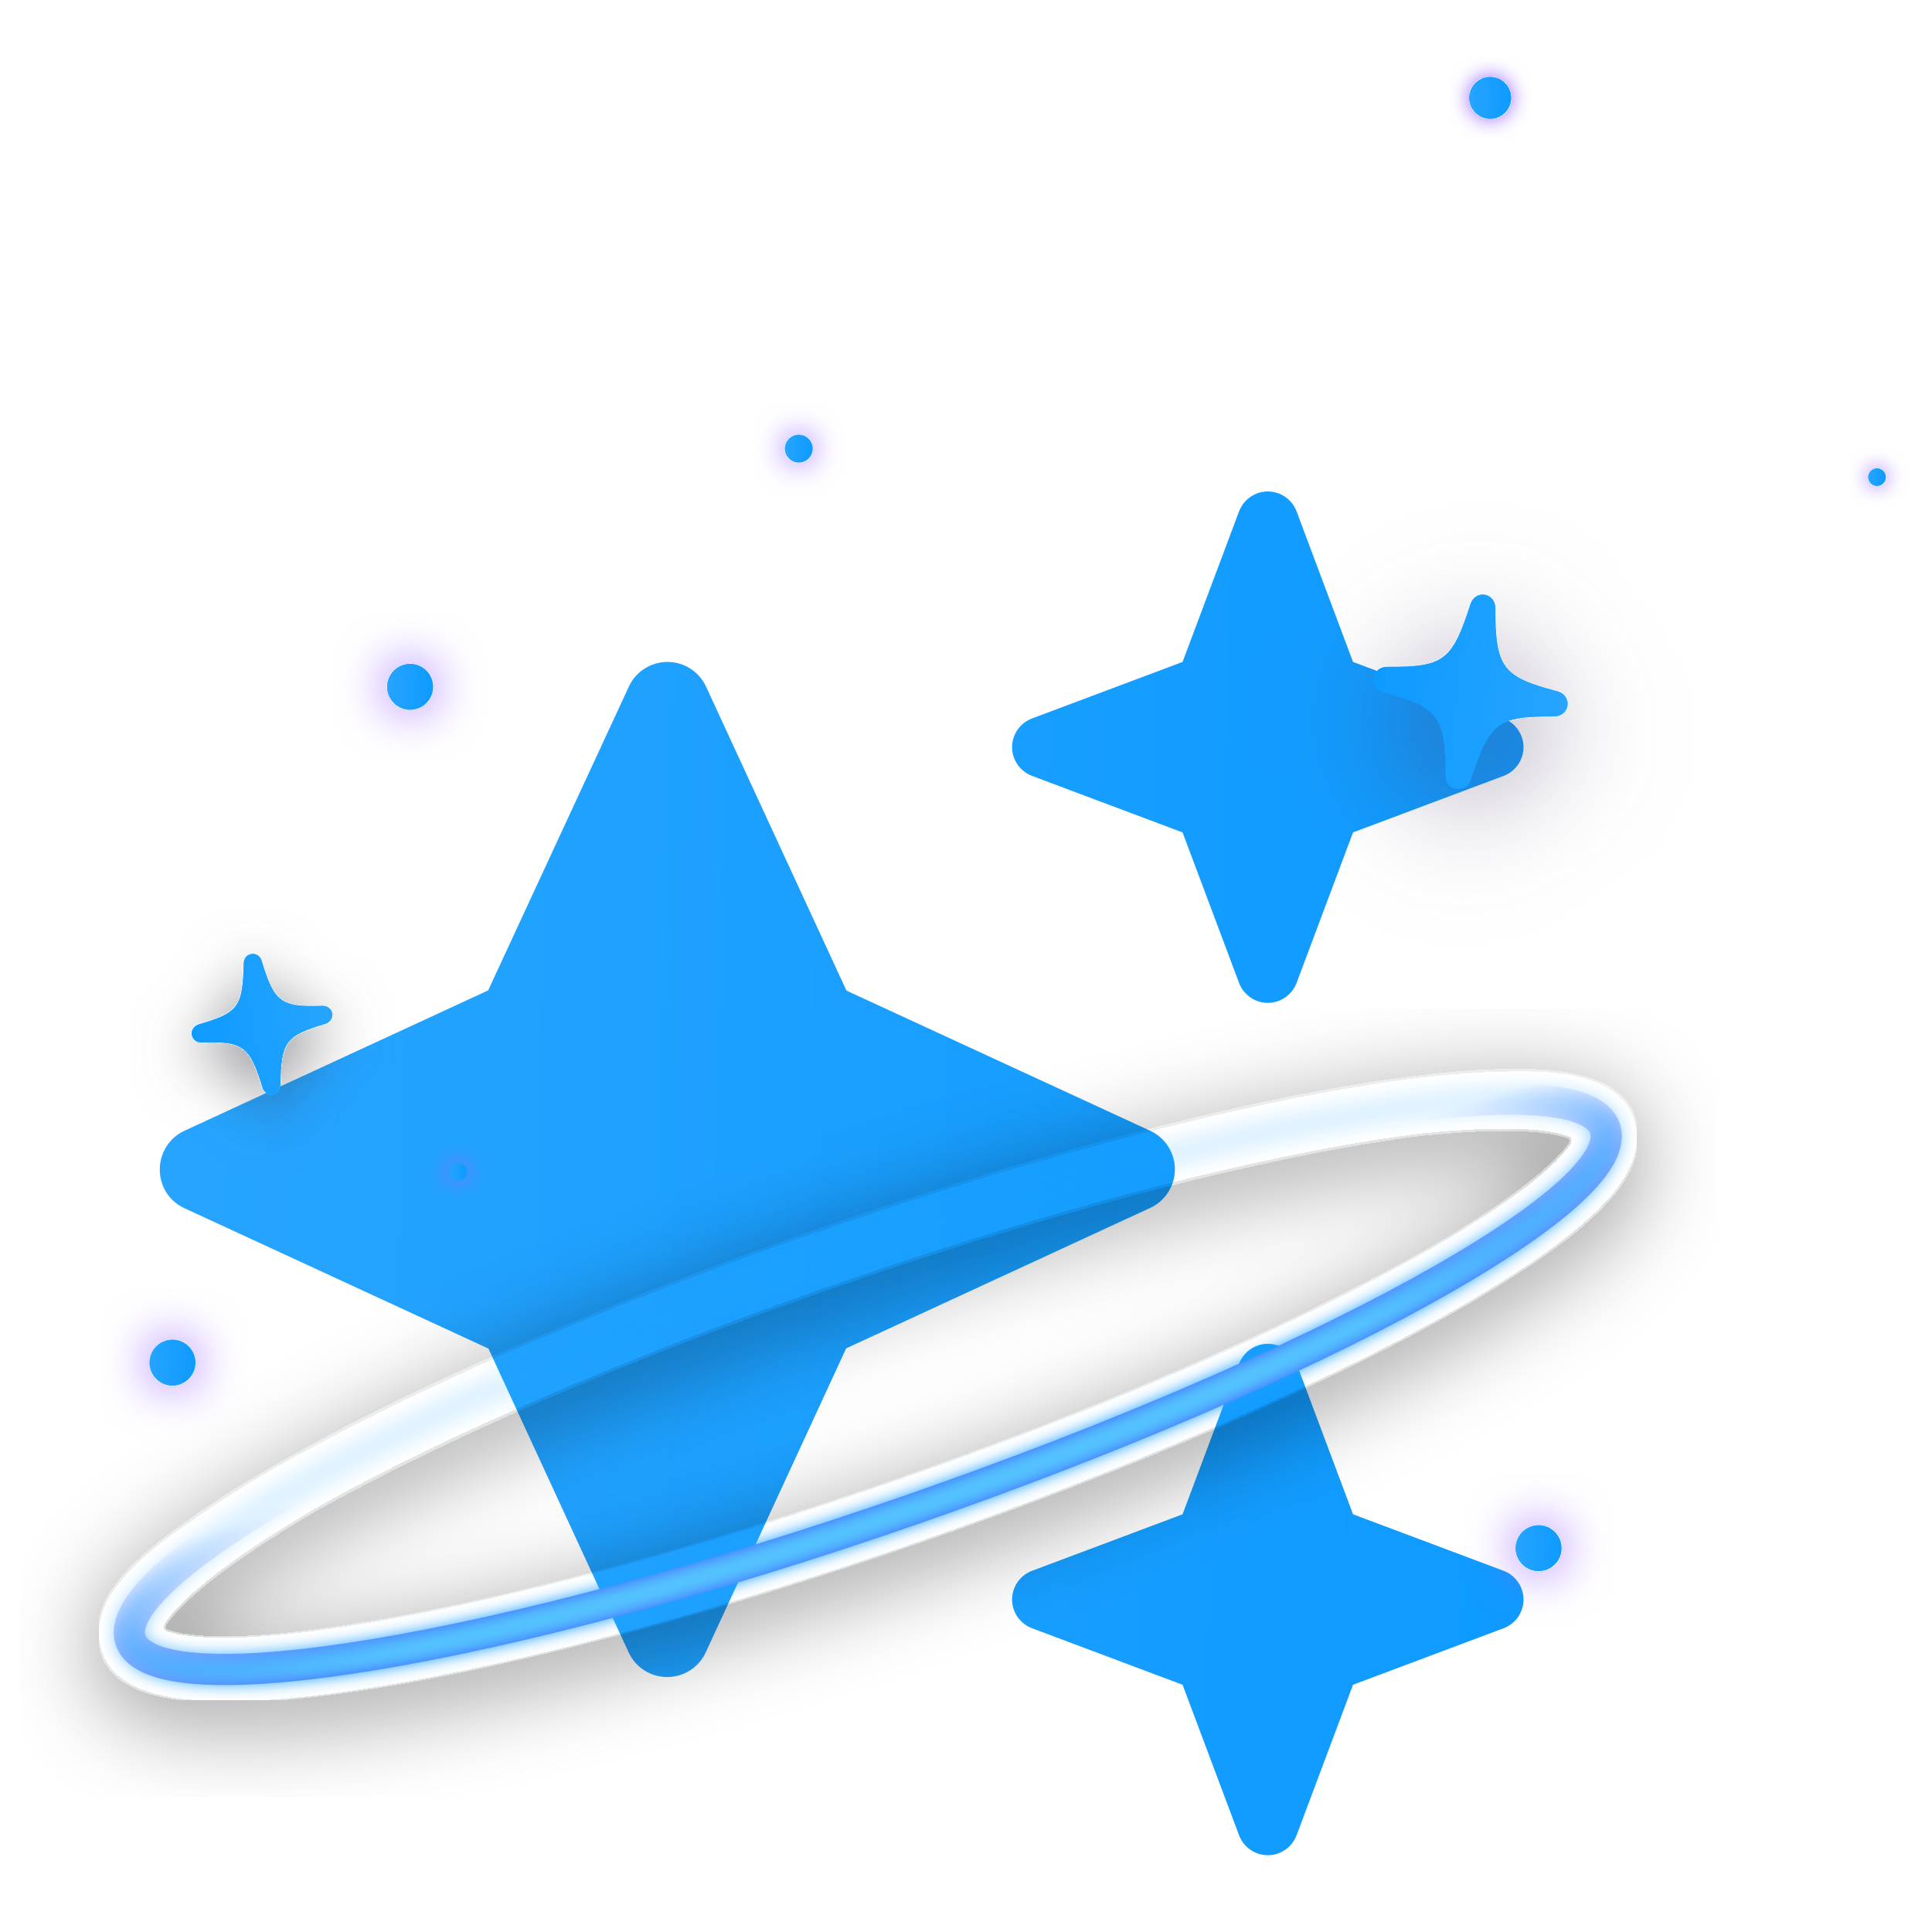
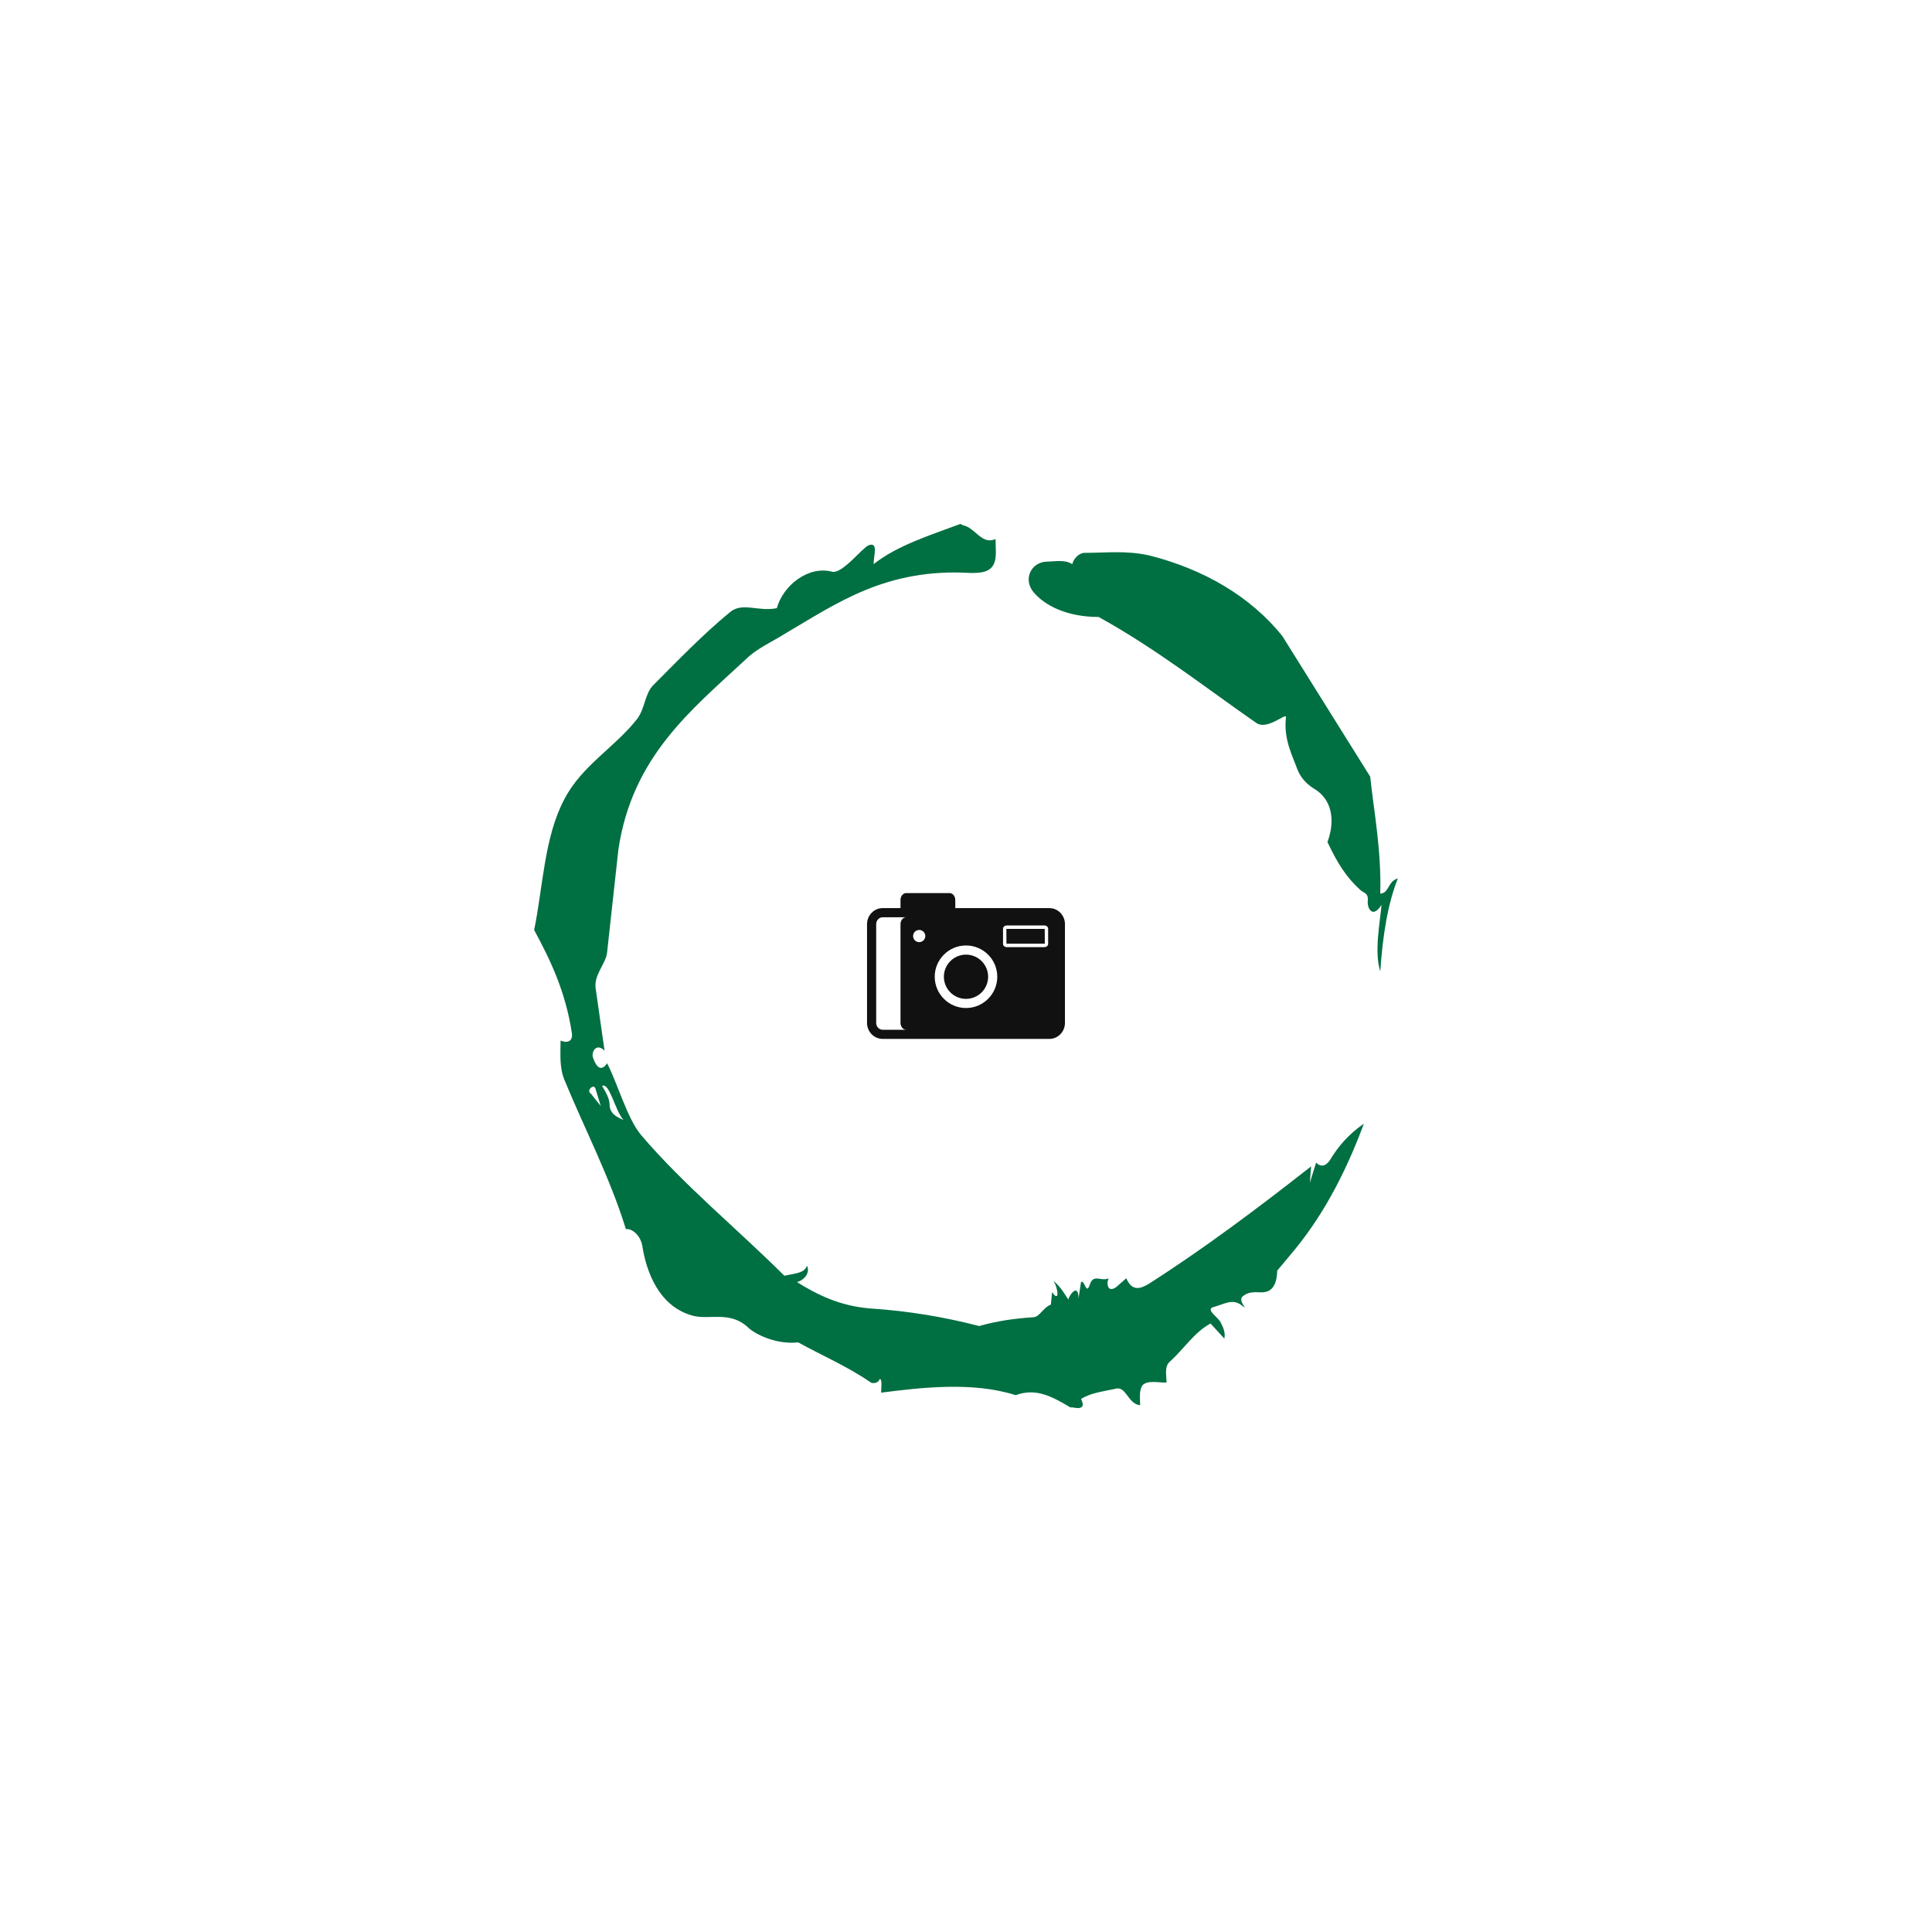
- <svg xmlns="http://www.w3.org/2000/svg" width="34" height="34" viewBox="0 0 34 34" fill="none">
-   <path d="M18.163 12.643C17.952 12.722 17.811 12.924 17.811 13.149C17.811 13.374 17.952 13.575 18.163 13.655L20.811 14.649L21.805 17.297C21.885 17.508 22.087 17.649 22.311 17.649C22.537 17.649 22.738 17.508 22.818 17.297L23.811 14.649L26.46 13.655C26.671 13.575 26.811 13.374 26.811 13.149C26.811 12.924 26.671 12.722 26.46 12.643L23.811 11.649L22.818 9C22.738 8.79 22.537 8.649 22.311 8.649C22.087 8.649 21.885 8.79 21.805 9L20.811 11.649L18.163 12.643ZM12.426 12.085C12.304 11.818 12.037 11.649 11.746 11.649C11.455 11.649 11.188 11.818 11.066 12.085L8.591 17.429L3.247 19.899C2.98 20.021 2.812 20.288 2.812 20.583C2.812 20.879 2.98 21.141 3.247 21.263L8.596 23.733L11.062 29.077C11.183 29.344 11.451 29.513 11.741 29.513C12.032 29.513 12.299 29.344 12.421 29.077L14.891 23.729L20.24 21.258C20.507 21.136 20.676 20.869 20.676 20.579C20.676 20.288 20.507 20.021 20.24 19.899L14.896 17.433L12.426 12.085ZM20.811 26.649L18.163 27.643C17.952 27.722 17.811 27.924 17.811 28.149C17.811 28.374 17.952 28.576 18.163 28.655L20.811 29.649L21.805 32.297C21.885 32.508 22.087 32.649 22.311 32.649C22.537 32.649 22.738 32.508 22.818 32.297L23.811 29.649L26.46 28.655C26.671 28.576 26.811 28.374 26.811 28.149C26.811 27.924 26.671 27.722 26.46 27.643L23.811 26.649L22.818 24C22.738 23.79 22.537 23.649 22.311 23.649C22.087 23.649 21.885 23.79 21.805 24L20.811 26.649Z" fill="url(#paint0_linear_1902_1538)" />
-   <g filter="url(#filter0_d_1902_1538)">
-     <ellipse cx="15.271" cy="24.361" rx="13.732" ry="2.337" transform="rotate(160.848 15.2712 24.3615)" stroke="url(#paint1_linear_1902_1538)" stroke-width="0.549" />
-     <g style="mix-blend-mode:screen" filter="url(#filter1_f_1902_1538)">
-       <ellipse cx="15.271" cy="24.361" rx="13.732" ry="2.337" transform="rotate(160.848 15.2712 24.3615)" stroke="url(#paint2_linear_1902_1538)" stroke-width="0.549" />
-     </g>
+ <svg xmlns="http://www.w3.org/2000/svg" version="1.1" width="128" height="128" viewBox="0 0 128 128">
+   <g transform="matrix(0.4478261,0,0,0.4478261,35.33923,12.5)">
+     <svg viewBox="0 0 125 225" data-background-color="#ffffff" preserveAspectRatio="xMidYMid meet" height="230" width="128">
+       <g id="tight-bounds" transform="matrix(1,0,0,1,-0.000209,0)">
+         <svg viewBox="0 0 125 225" height="225" width="125">
+           <g>
+             <svg />
+           </g>
+           <g>
+             <svg viewBox="0 0 125 225" height="225" width="125">
+               <g>
+                 <path transform="translate(-29.29403,21.95688) scale(1.81951,1.81951)" d="M20.6 59.9l0.8 1-0.4-1.3c-0.1-0.6-0.8 0.1-0.4 0.3M21.5 59.3c0.3 0.5 0.6 1 0.6 1.5 0 0.7 0.6 1 1.1 1.2-0.7-0.8-1.1-3-1.7-2.7M59.9 16.9c1.7 0 3.3-0.2 5.1 0.2 4.4 1.1 8.1 3.3 10.6 6.4l7 11.2c0.3 2.8 0.9 5.9 0.8 9.3 0.7 0 0.6-1 1.4-1.2-0.8 2-1.2 4.5-1.4 7.4-0.5-1.6 0-4 0.1-5.3-0.7 1.1-1.1 0.3-1.1-0.2 0.1-0.8-0.3-0.7-0.6-1-1.1-1-1.8-2.1-2.6-3.8 0.5-1.3 0.6-3.2-1-4.2-0.5-0.3-1.1-0.8-1.4-1.6-0.4-1.1-1.1-2.4-0.9-4.1 0.1-0.5-1.5 1.1-2.4 0.4-3.9-2.7-7.8-5.8-12.5-8.4-2.5 0-4.3-0.9-5.2-2-0.8-1-0.2-2.3 1-2.4 0.7 0 1.5-0.2 2.1 0.2 0.1-0.4 0.5-0.9 1-0.9M50 14.6l0.2 0.1c1 0.2 1.5 1.6 2.6 1.1 0 0.7 0.1 1.4-0.1 1.9-0.3 0.8-1.2 0.8-1.9 0.8-6.7-0.4-10.6 2.4-14.7 4.8-1.1 0.7-2.3 1.2-3.2 2.1-4.3 4-9 7.7-10.1 15.1l-0.9 8.2c-0.1 0.9-1.1 1.8-0.9 2.9l0.7 4.9c-0.7-0.7-1.1 0.2-0.9 0.6 0.1 0.3 0.5 1.3 1.1 0.4 0.8 1.5 1.6 4.4 2.7 5.7 3.4 4 7.8 7.6 11.4 11.2 0.9-0.2 1.6-0.2 1.8-0.8 0.3 0.6-0.3 1.2-0.8 1.3 1.6 1 3.4 1.9 5.8 2.1 3.1 0.2 6 0.7 8.7 1.4 1.4-0.4 2.8-0.6 4.3-0.7 0.5 0 0.8-0.8 1.4-1l0.1-1c0.6 0.9 0.5-0.3 0.1-0.9 0.7 0.6 0.9 1.1 1.2 1.5 0-0.3 0.8-1.4 0.8-0.1l0.2-1.3c0.3-0.2 0.4 1.1 0.7 0.2 0.3-0.9 0.9-0.2 1.5-0.5-0.2 0.4-0.1 1.2 0.6 0.7l0.8-0.7c0.5 1.2 1.3 0.7 1.7 0.5 4.4-2.8 8.8-6.1 13-9.4l-0.1 1.3 0.5-1.6c0.5 0.5 0.9 0.1 1.1-0.2 0.6-1 1.4-2 2.7-2.9-1.6 4.3-3.5 7.7-5.9 10.5l-1 1.2c0 0.7-0.2 1.6-1 1.7-0.4 0.1-1.2-0.2-1.8 0.4-0.3 0.4 0.7 1.2-0.1 0.6-0.7-0.5-1.4 0-2.2 0.2-0.6 0.2 0.4 0.8 0.6 1.2 0.2 0.4 0.4 0.8 0.3 1.3l-1.1-1.2c-1.3 0.7-2.1 2-3.2 3-0.5 0.4-0.3 1.1-0.3 1.7-0.7 0-1.5-0.2-1.9 0.2-0.3 0.4-0.2 1-0.2 1.6-1-0.1-1.1-1.6-2-1.3-0.9 0.2-1.9 0.3-2.7 0.8 0.6 1.2-1 0.5-0.8 0.7-1.5-0.9-2.8-1.6-4.4-1-3.4-1.1-7.6-0.6-10.7-0.2 0-0.5 0.1-1-0.1-1.1-0.2 0.5-0.8 0.3-0.7 0.3-1.9-1.3-3.8-2.1-5.8-3.2-1.8 0.2-3.5-0.7-4-1.2-1.4-1.3-3-0.6-4.3-0.9-2.8-0.7-3.8-3.6-4.1-5.6-0.2-1-1-1.4-1.3-1.3-1.3-4.2-3.3-8-4.9-11.9-0.4-1-0.3-2-0.3-3.1 0.5 0.2 1 0.1 0.9-0.6-0.5-3.3-1.7-5.8-3-8.2 0.7-3.4 0.8-7.4 2.4-10.4 1.4-2.7 4-4.1 5.8-6.4 0.6-0.8 0.6-1.9 1.2-2.6 2-2 4-4.1 6.2-5.9 1-0.8 2.2 0 3.7-0.3 0.5-1.8 2.5-3.4 4.4-2.9 0.8 0.2 2.4-1.9 2.9-2.1 0.8-0.3 0.4 0.8 0.4 1.5 1.9-1.5 4.5-2.3 6.9-3.2" fill="#006f42" fill-rule="nonzero" stroke="none" stroke-width="1" stroke-linecap="butt" stroke-linejoin="miter" stroke-miterlimit="10" stroke-dasharray="" stroke-dashoffset="0" font-family="none" font-weight="none" font-size="none" text-anchor="none" style="mix-blend-mode: normal" data-fill-palette-color="tertiary" />
+               </g>
+               <g transform="matrix(1,0,0,1,48.17785,101.9475)">
+                 <svg viewBox="0 0 28.644 21.105" height="21.105" width="28.644">
+                   <g>
+                     <svg viewBox="0 0 28.644 21.105" height="21.105" width="28.644">
+                       <g>
+                         <svg viewBox="0 0 28.644 21.105" height="21.105" width="28.644">
+                           <g id="textblocktransform">
+                             <svg viewBox="0 0 28.644 21.105" height="21.105" width="28.644" id="textblock">
+                               <g>
+                                 <svg viewBox="0 0 28.644 21.105" height="21.105" width="28.644">
+                                   <g>
+                                     <svg viewBox="0 0 28.644 21.105" height="21.105" width="28.644">
+                                       <g>
+                                         <svg xml:space="preserve" viewBox="5 2.133 89.999 66.311" x="0" y="0" height="21.105" width="28.644" class="icon-icon-0" data-fill-palette-color="accent" id="icon-0">
+                                           <path d="M85.591 18.414H68.595c-0.148 0-0.234 0.052-0.246 0.065l0.045 6.674c0.021-0.035 0.097-0.007 0.205-0.007h16.997c0.15 0 0.236-0.053 0.247-0.065l-0.048-6.675c-0.022 0.039-0.097 0.009-0.204 0.008M50 30.117c-5.546 0-10.061 4.514-10.061 10.06 0 5.548 4.515 10.06 10.061 10.06s10.061-4.512 10.061-10.06c0-5.546-4.515-10.06-10.061-10.06" fill="#111111" data-fill-palette-color="accent" />
+                                           <path d="M87.889 8.963H45.121l0.002-0.032v-3.68c0-1.721-1.168-3.118-2.613-3.118H22.829c-1.443 0-2.611 1.396-2.611 3.118v3.68l0.002 0.032h-8.106C8.191 8.963 5 12.228 5 16.242v44.923c0 4.012 3.19 7.279 7.113 7.279h75.775c3.921 0 7.111-3.268 7.111-7.279V16.242c0.001-4.014-3.189-7.279-7.11-7.279m-65.06 55.319H12.111c-1.63 0-2.95-1.397-2.95-3.117V16.242c0-1.721 1.32-3.118 2.95-3.118h10.716c-1.444 0-2.611 1.396-2.611 3.118v44.923c0.001 1.72 1.169 3.117 2.613 3.117m5.886-39.837a2.774 2.774 0 0 1-2.775-2.775 2.777 2.777 0 0 1 2.775-2.776 2.78 2.78 0 0 1 2.776 2.776 2.78 2.78 0 0 1-2.776 2.775M50 54.396c-7.842 0-14.221-6.381-14.221-14.221 0-7.842 6.379-14.224 14.221-14.224s14.221 6.38 14.221 14.224c0 7.842-6.379 14.221-14.221 14.221m37.353-29.169c0 0.83-0.773 1.48-1.762 1.48H68.595c-0.988 0-1.762-0.65-1.762-1.48v-6.895c0-0.829 0.773-1.479 1.762-1.479h16.996c0.989 0 1.763 0.65 1.763 1.479z" fill="#111111" data-fill-palette-color="accent" />
+                                         </svg>
+                                       </g>
+                                     </svg>
+                                   </g>
+                                 </svg>
+                               </g>
+                             </svg>
+                           </g>
+                         </svg>
+                       </g>
+                       <g />
+                     </svg>
+                   </g>
+                 </svg>
+               </g>
+             </svg>
+           </g>
+           <defs />
+         </svg>
+         <rect width="125" height="225" fill="none" stroke="none" visibility="hidden" />
+       </g>
+     </svg>
  </g>
-   <g filter="url(#filter2_d_1902_1538)">
-     <circle cx="26.225" cy="1.722" r="0.371" fill="url(#paint3_linear_1902_1538)" />
-   </g>
-   <g filter="url(#filter3_d_1902_1538)">
-     <circle cx="33.032" cy="8.397" r="0.157" fill="url(#paint4_linear_1902_1538)" />
-   </g>
-   <g filter="url(#filter4_d_1902_1538)">
-     <circle cx="7.217" cy="12.087" r="0.406" fill="url(#paint5_linear_1902_1538)" />
-   </g>
-   <g filter="url(#filter5_d_1902_1538)">
-     <circle cx="3.035" cy="23.98" r="0.406" fill="url(#paint6_linear_1902_1538)" />
-   </g>
-   <g filter="url(#filter6_d_1902_1538)">
-     <circle cx="27.076" cy="27.245" r="0.406" fill="url(#paint7_linear_1902_1538)" />
-   </g>
-   <g filter="url(#filter7_d_1902_1538)">
-     <circle cx="8.061" cy="20.619" r="0.157" fill="url(#paint8_linear_1902_1538)" />
-   </g>
-   <g filter="url(#filter8_d_1902_1538)">
-     <circle cx="14.057" cy="7.895" r="0.246" fill="url(#paint9_linear_1902_1538)" />
-   </g>
-   <g filter="url(#filter9_d_1902_1538)">
-     <path d="M25.634 13.882C25.522 13.866 25.443 13.771 25.444 13.652C25.439 12.597 25.318 12.433 24.341 12.178C24.228 12.147 24.154 12.039 24.169 11.927C24.186 11.815 24.286 11.734 24.403 11.733C25.41 11.737 25.55 11.634 25.877 10.628C25.914 10.517 26.014 10.447 26.124 10.463C26.237 10.479 26.315 10.574 26.317 10.693C26.319 11.746 26.439 11.91 27.416 12.165C27.531 12.198 27.605 12.303 27.588 12.417C27.572 12.529 27.475 12.61 27.355 12.61C26.346 12.609 26.208 12.71 25.883 13.717C25.844 13.83 25.742 13.897 25.634 13.882Z" fill="url(#paint10_linear_1902_1538)" />
-   </g>
-   <g filter="url(#filter10_d_1902_1538)">
-     <path d="M4.798 19.262C4.717 19.274 4.642 19.225 4.618 19.143C4.394 18.411 4.276 18.322 3.544 18.349C3.459 18.351 3.385 18.291 3.373 18.211C3.36 18.129 3.413 18.052 3.494 18.027C4.195 17.82 4.27 17.719 4.287 16.952C4.289 16.867 4.344 16.798 4.424 16.786C4.506 16.773 4.58 16.823 4.606 16.905C4.828 17.636 4.945 17.725 5.677 17.698C5.763 17.697 5.836 17.754 5.849 17.837C5.861 17.918 5.811 17.994 5.727 18.02C5.026 18.23 4.952 18.329 4.936 19.096C4.932 19.182 4.876 19.25 4.798 19.262Z" fill="url(#paint11_linear_1902_1538)" />
-   </g>
-   <defs>
-     <filter id="filter0_d_1902_1538" x="0.365" y="17.76" width="29.813" height="13.858" filterUnits="userSpaceOnUse" color-interpolation-filters="sRGB">
-       <feFlood flood-opacity="0" result="BackgroundImageFix" />
-       <feColorMatrix in="SourceAlpha" type="matrix" values="0 0 0 0 0 0 0 0 0 0 0 0 0 0 0 0 0 0 127 0" result="hardAlpha" />
-       <feOffset dy="0.327" />
-       <feGaussianBlur stdDeviation="0.818" />
-       <feComposite in2="hardAlpha" operator="out" />
-       <feColorMatrix type="matrix" values="0 0 0 0 0 0 0 0 0 0 0 0 0 0 0 0 0 0 0.45 0" />
-       <feBlend mode="normal" in2="BackgroundImageFix" result="effect1_dropShadow_1902_1538" />
-       <feBlend mode="normal" in="SourceGraphic" in2="effect1_dropShadow_1902_1538" result="shape" />
-     </filter>
-     <filter id="filter1_f_1902_1538" x="1.747" y="18.815" width="27.048" height="11.094" filterUnits="userSpaceOnUse" color-interpolation-filters="sRGB">
-       <feFlood flood-opacity="0" result="BackgroundImageFix" />
-       <feBlend mode="normal" in="SourceGraphic" in2="BackgroundImageFix" result="shape" />
-       <feGaussianBlur stdDeviation="0.127" result="effect1_foregroundBlur_1902_1538" />
-     </filter>
-     <filter id="filter2_d_1902_1538" x="25.512" y="1.01" width="1.425" height="1.425" filterUnits="userSpaceOnUse" color-interpolation-filters="sRGB">
-       <feFlood flood-opacity="0" result="BackgroundImageFix" />
-       <feColorMatrix in="SourceAlpha" type="matrix" values="0 0 0 0 0 0 0 0 0 0 0 0 0 0 0 0 0 0 127 0" result="hardAlpha" />
-       <feOffset />
-       <feGaussianBlur stdDeviation="0.171" />
-       <feComposite in2="hardAlpha" operator="out" />
-       <feColorMatrix type="matrix" values="0 0 0 0 0.592 0 0 0 0 0.392 0 0 0 0 1 0 0 0 1 0" />
-       <feBlend mode="normal" in2="BackgroundImageFix" result="effect1_dropShadow_1902_1538" />
-       <feBlend mode="normal" in="SourceGraphic" in2="effect1_dropShadow_1902_1538" result="shape" />
-     </filter>
-     <filter id="filter3_d_1902_1538" x="32.534" y="7.899" width="0.996" height="0.996" filterUnits="userSpaceOnUse" color-interpolation-filters="sRGB">
-       <feFlood flood-opacity="0" result="BackgroundImageFix" />
-       <feColorMatrix in="SourceAlpha" type="matrix" values="0 0 0 0 0 0 0 0 0 0 0 0 0 0 0 0 0 0 127 0" result="hardAlpha" />
-       <feOffset />
-       <feGaussianBlur stdDeviation="0.171" />
-       <feComposite in2="hardAlpha" operator="out" />
-       <feColorMatrix type="matrix" values="0 0 0 0 0.592 0 0 0 0 0.392 0 0 0 0 1 0 0 0 1 0" />
-       <feBlend mode="normal" in2="BackgroundImageFix" result="effect1_dropShadow_1902_1538" />
-       <feBlend mode="normal" in="SourceGraphic" in2="effect1_dropShadow_1902_1538" result="shape" />
-     </filter>
-     <filter id="filter4_d_1902_1538" x="5.926" y="10.795" width="2.584" height="2.584" filterUnits="userSpaceOnUse" color-interpolation-filters="sRGB">
-       <feFlood flood-opacity="0" result="BackgroundImageFix" />
-       <feColorMatrix in="SourceAlpha" type="matrix" values="0 0 0 0 0 0 0 0 0 0 0 0 0 0 0 0 0 0 127 0" result="hardAlpha" />
-       <feOffset />
-       <feGaussianBlur stdDeviation="0.443" />
-       <feComposite in2="hardAlpha" operator="out" />
-       <feColorMatrix type="matrix" values="0 0 0 0 0.592 0 0 0 0 0.392 0 0 0 0 1 0 0 0 1 0" />
-       <feBlend mode="normal" in2="BackgroundImageFix" result="effect1_dropShadow_1902_1538" />
-       <feBlend mode="normal" in="SourceGraphic" in2="effect1_dropShadow_1902_1538" result="shape" />
-     </filter>
-     <filter id="filter5_d_1902_1538" x="1.743" y="22.688" width="2.584" height="2.584" filterUnits="userSpaceOnUse" color-interpolation-filters="sRGB">
-       <feFlood flood-opacity="0" result="BackgroundImageFix" />
-       <feColorMatrix in="SourceAlpha" type="matrix" values="0 0 0 0 0 0 0 0 0 0 0 0 0 0 0 0 0 0 127 0" result="hardAlpha" />
-       <feOffset />
-       <feGaussianBlur stdDeviation="0.443" />
-       <feComposite in2="hardAlpha" operator="out" />
-       <feColorMatrix type="matrix" values="0 0 0 0 0.592 0 0 0 0 0.392 0 0 0 0 1 0 0 0 1 0" />
-       <feBlend mode="normal" in2="BackgroundImageFix" result="effect1_dropShadow_1902_1538" />
-       <feBlend mode="normal" in="SourceGraphic" in2="effect1_dropShadow_1902_1538" result="shape" />
-     </filter>
-     <filter id="filter6_d_1902_1538" x="25.784" y="25.953" width="2.584" height="2.584" filterUnits="userSpaceOnUse" color-interpolation-filters="sRGB">
-       <feFlood flood-opacity="0" result="BackgroundImageFix" />
-       <feColorMatrix in="SourceAlpha" type="matrix" values="0 0 0 0 0 0 0 0 0 0 0 0 0 0 0 0 0 0 127 0" result="hardAlpha" />
-       <feOffset />
-       <feGaussianBlur stdDeviation="0.443" />
-       <feComposite in2="hardAlpha" operator="out" />
-       <feColorMatrix type="matrix" values="0 0 0 0 0.592 0 0 0 0 0.392 0 0 0 0 1 0 0 0 1 0" />
-       <feBlend mode="normal" in2="BackgroundImageFix" result="effect1_dropShadow_1902_1538" />
-       <feBlend mode="normal" in="SourceGraphic" in2="effect1_dropShadow_1902_1538" result="shape" />
-     </filter>
-     <filter id="filter7_d_1902_1538" x="7.563" y="20.121" width="0.996" height="0.996" filterUnits="userSpaceOnUse" color-interpolation-filters="sRGB">
-       <feFlood flood-opacity="0" result="BackgroundImageFix" />
-       <feColorMatrix in="SourceAlpha" type="matrix" values="0 0 0 0 0 0 0 0 0 0 0 0 0 0 0 0 0 0 127 0" result="hardAlpha" />
-       <feOffset />
-       <feGaussianBlur stdDeviation="0.171" />
-       <feComposite in2="hardAlpha" operator="out" />
-       <feColorMatrix type="matrix" values="0 0 0 0 0.592 0 0 0 0 0.392 0 0 0 0 1 0 0 0 1 0" />
-       <feBlend mode="normal" in2="BackgroundImageFix" result="effect1_dropShadow_1902_1538" />
-       <feBlend mode="normal" in="SourceGraphic" in2="effect1_dropShadow_1902_1538" result="shape" />
-     </filter>
-     <filter id="filter8_d_1902_1538" x="13.275" y="7.112" width="1.565" height="1.565" filterUnits="userSpaceOnUse" color-interpolation-filters="sRGB">
-       <feFlood flood-opacity="0" result="BackgroundImageFix" />
-       <feColorMatrix in="SourceAlpha" type="matrix" values="0 0 0 0 0 0 0 0 0 0 0 0 0 0 0 0 0 0 127 0" result="hardAlpha" />
-       <feOffset />
-       <feGaussianBlur stdDeviation="0.268" />
-       <feComposite in2="hardAlpha" operator="out" />
-       <feColorMatrix type="matrix" values="0 0 0 0 0.592 0 0 0 0 0.392 0 0 0 0 1 0 0 0 1 0" />
-       <feBlend mode="normal" in2="BackgroundImageFix" result="effect1_dropShadow_1902_1538" />
-       <feBlend mode="normal" in="SourceGraphic" in2="effect1_dropShadow_1902_1538" result="shape" />
-     </filter>
-     <filter id="filter9_d_1902_1538" x="22.037" y="8.885" width="7.684" height="7.684" filterUnits="userSpaceOnUse" color-interpolation-filters="sRGB">
-       <feFlood flood-opacity="0" result="BackgroundImageFix" />
-       <feColorMatrix in="SourceAlpha" type="matrix" values="0 0 0 0 0 0 0 0 0 0 0 0 0 0 0 0 0 0 127 0" result="hardAlpha" />
-       <feOffset dy="0.555" />
-       <feGaussianBlur stdDeviation="1.065" />
-       <feComposite in2="hardAlpha" operator="out" />
-       <feColorMatrix type="matrix" values="0 0 0 0 0.297 0 0 0 0 0.244 0 0 0 0 0.404 0 0 0 0.6 0" />
-       <feBlend mode="normal" in2="BackgroundImageFix" result="effect1_dropShadow_1902_1538" />
-       <feBlend mode="normal" in="SourceGraphic" in2="effect1_dropShadow_1902_1538" result="shape" />
-     </filter>
-     <filter id="filter10_d_1902_1538" x="2.289" y="15.984" width="4.643" height="4.643" filterUnits="userSpaceOnUse" color-interpolation-filters="sRGB">
-       <feFlood flood-opacity="0" result="BackgroundImageFix" />
-       <feColorMatrix in="SourceAlpha" type="matrix" values="0 0 0 0 0 0 0 0 0 0 0 0 0 0 0 0 0 0 127 0" result="hardAlpha" />
-       <feOffset dy="0.282" />
-       <feGaussianBlur stdDeviation="0.541" />
-       <feComposite in2="hardAlpha" operator="out" />
-       <feColorMatrix type="matrix" values="0 0 0 0 0.221 0 0 0 0 0.21 0 0 0 0 0.242 0 0 0 0.6 0" />
-       <feBlend mode="normal" in2="BackgroundImageFix" result="effect1_dropShadow_1902_1538" />
-       <feBlend mode="normal" in="SourceGraphic" in2="effect1_dropShadow_1902_1538" result="shape" />
-     </filter>
-     <linearGradient id="paint0_linear_1902_1538" x1="3.523" y1="19.407" x2="27.383" y2="19.909" gradientUnits="userSpaceOnUse">
-       <stop stop-color="#26A4FF" />
-       <stop offset="1" stop-color="#0D9AFF" />
-     </linearGradient>
-     <linearGradient id="paint1_linear_1902_1538" x1="29.158" y1="22.648" x2="29.14" y2="25.735" gradientUnits="userSpaceOnUse">
-       <stop stop-color="#3F5FFF" />
-       <stop offset="1" stop-color="#3F5FFF" stop-opacity="0" />
-     </linearGradient>
-     <linearGradient id="paint2_linear_1902_1538" x1="29.158" y1="22.648" x2="29.14" y2="25.735" gradientUnits="userSpaceOnUse">
-       <stop stop-color="#1DA0FF" />
-       <stop offset="1" stop-color="#199FFF" stop-opacity="0.13" />
-     </linearGradient>
-     <linearGradient id="paint3_linear_1902_1538" x1="25.876" y1="1.684" x2="26.613" y2="1.699" gradientUnits="userSpaceOnUse">
-       <stop stop-color="#26A4FF" />
-       <stop offset="1" stop-color="#0D9AFF" />
-     </linearGradient>
-     <linearGradient id="paint4_linear_1902_1538" x1="32.885" y1="8.381" x2="33.196" y2="8.387" gradientUnits="userSpaceOnUse">
-       <stop stop-color="#26A4FF" />
-       <stop offset="1" stop-color="#0D9AFF" />
-     </linearGradient>
-     <linearGradient id="paint5_linear_1902_1538" x1="6.835" y1="12.045" x2="7.643" y2="12.062" gradientUnits="userSpaceOnUse">
-       <stop stop-color="#26A4FF" />
-       <stop offset="1" stop-color="#0D9AFF" />
-     </linearGradient>
-     <linearGradient id="paint6_linear_1902_1538" x1="2.653" y1="23.938" x2="3.461" y2="23.955" gradientUnits="userSpaceOnUse">
-       <stop stop-color="#26A4FF" />
-       <stop offset="1" stop-color="#0D9AFF" />
-     </linearGradient>
-     <linearGradient id="paint7_linear_1902_1538" x1="26.694" y1="27.203" x2="27.501" y2="27.22" gradientUnits="userSpaceOnUse">
-       <stop stop-color="#26A4FF" />
-       <stop offset="1" stop-color="#0D9AFF" />
-     </linearGradient>
-     <linearGradient id="paint8_linear_1902_1538" x1="7.914" y1="20.603" x2="8.225" y2="20.609" gradientUnits="userSpaceOnUse">
-       <stop stop-color="#26A4FF" />
-       <stop offset="1" stop-color="#0D9AFF" />
-     </linearGradient>
-     <linearGradient id="paint9_linear_1902_1538" x1="13.826" y1="7.869" x2="14.315" y2="7.879" gradientUnits="userSpaceOnUse">
-       <stop stop-color="#26A4FF" />
-       <stop offset="1" stop-color="#0D9AFF" />
-     </linearGradient>
-     <linearGradient id="paint10_linear_1902_1538" x1="27.512" y1="12.226" x2="24.103" y2="11.81" gradientUnits="userSpaceOnUse">
-       <stop stop-color="#26A4FF" />
-       <stop offset="1" stop-color="#0D9AFF" />
-     </linearGradient>
-     <linearGradient id="paint11_linear_1902_1538" x1="5.756" y1="17.72" x2="3.302" y2="18.143" gradientUnits="userSpaceOnUse">
-       <stop stop-color="#26A4FF" />
-       <stop offset="1" stop-color="#0D9AFF" />
-     </linearGradient>
-   </defs>
</svg>
